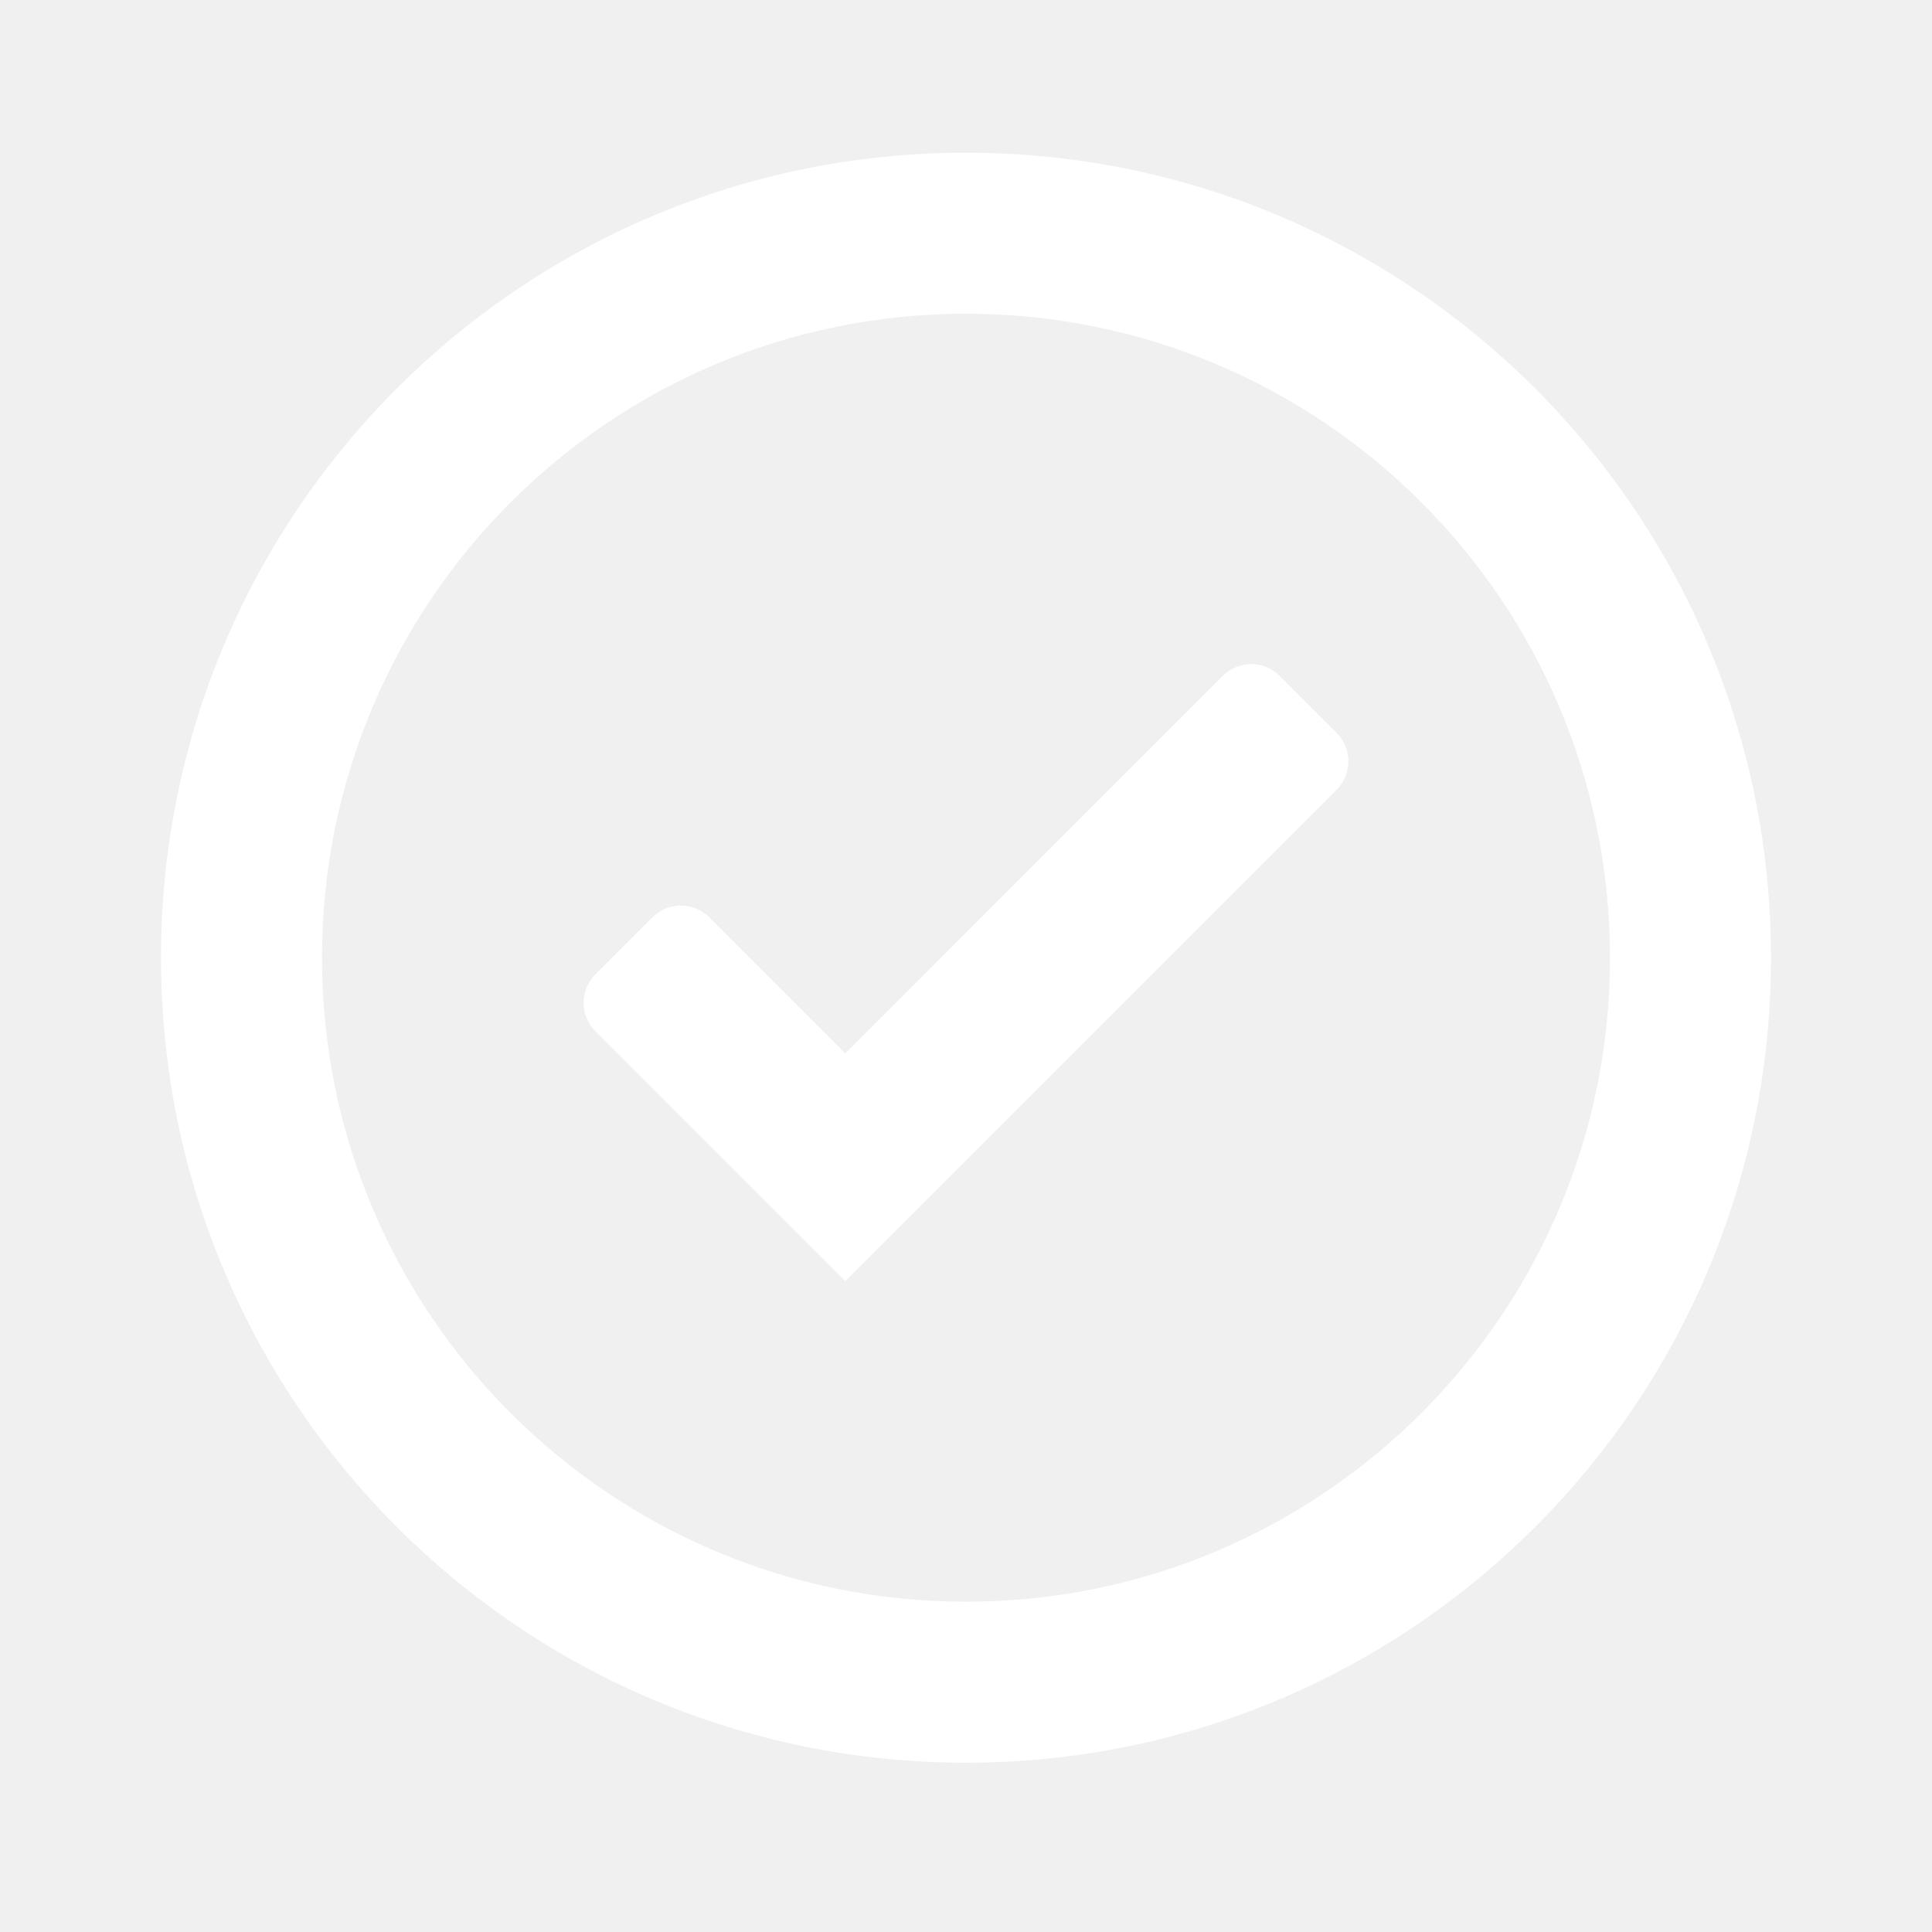
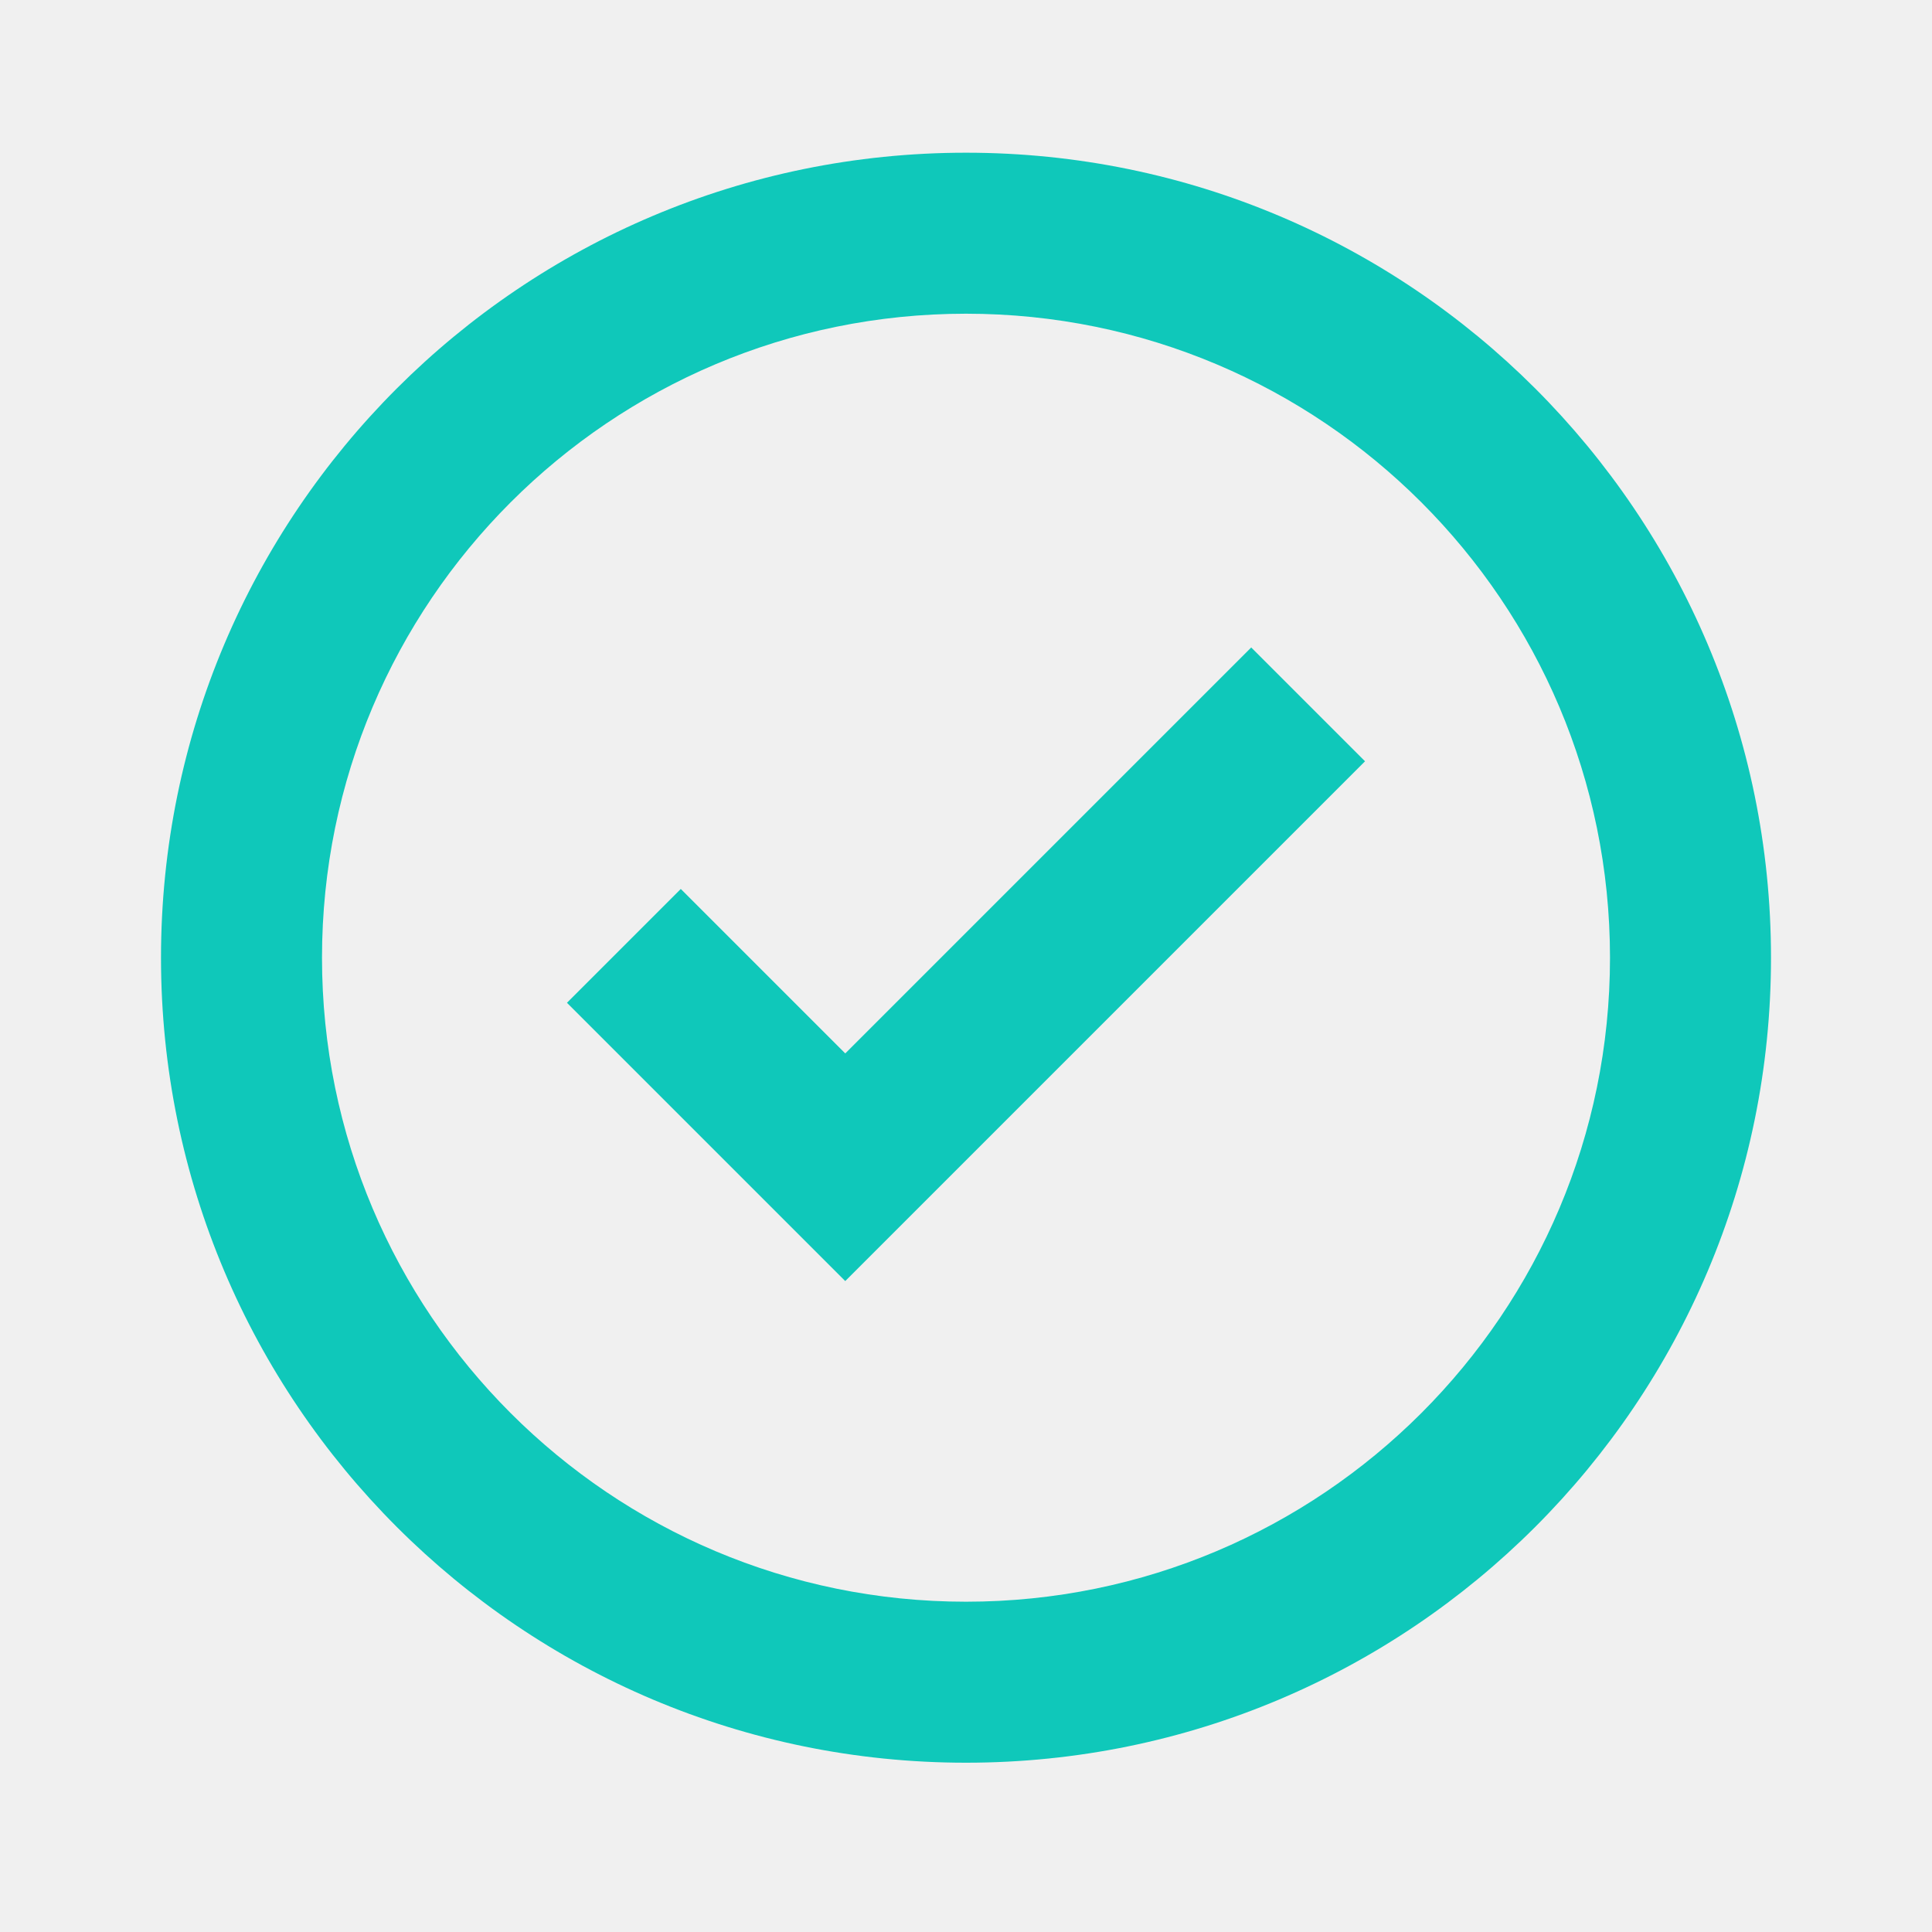
<svg xmlns="http://www.w3.org/2000/svg" width="24" height="24" viewBox="0 0 24 24" fill="none">
-   <path fill-rule="evenodd" clip-rule="evenodd" d="M16.604 9.104C16.799 9.299 16.799 9.615 16.604 9.811L10.5 15.914L7.396 12.811C7.201 12.615 7.201 12.299 7.396 12.104L8.104 11.396C8.299 11.201 8.615 11.201 8.811 11.396L10.5 13.086L15.189 8.396C15.385 8.201 15.701 8.201 15.896 8.396L16.604 9.104Z" fill="#fff" />
-   <path fill-rule="evenodd" clip-rule="evenodd" d="M12 19.897C16.418 19.897 20 16.315 20 11.897C20 7.479 16.418 3.897 12 3.897C7.582 3.897 4 7.479 4 11.897C4 16.315 7.582 19.897 12 19.897ZM12 21.897C17.523 21.897 22 17.42 22 11.897C22 6.374 17.523 1.897 12 1.897C6.477 1.897 2 6.374 2 11.897C2 17.42 6.477 21.897 12 21.897Z" fill="#fff" />
+   <path fill-rule="evenodd" clip-rule="evenodd" d="M12 19.897C16.418 19.897 20 16.315 20 11.897C20 7.479 16.418 3.897 12 3.897C7.582 3.897 4 7.479 4 11.897C4 16.315 7.582 19.897 12 19.897ZM12 21.897C17.523 21.897 22 17.42 22 11.897C22 6.374 17.523 1.897 12 1.897C6.477 1.897 2 6.374 2 11.897C2 17.42 6.477 21.897 12 21.897Z" fill="#0FC8BA" />
+   <path fill-rule="evenodd" clip-rule="evenodd" d="M16.957 9.457L10.5 15.914L7.043 12.457L8.457 11.043L10.5 13.086L15.543 8.043L16.957 9.457Z" fill="#0FC8BA" />
</svg>
